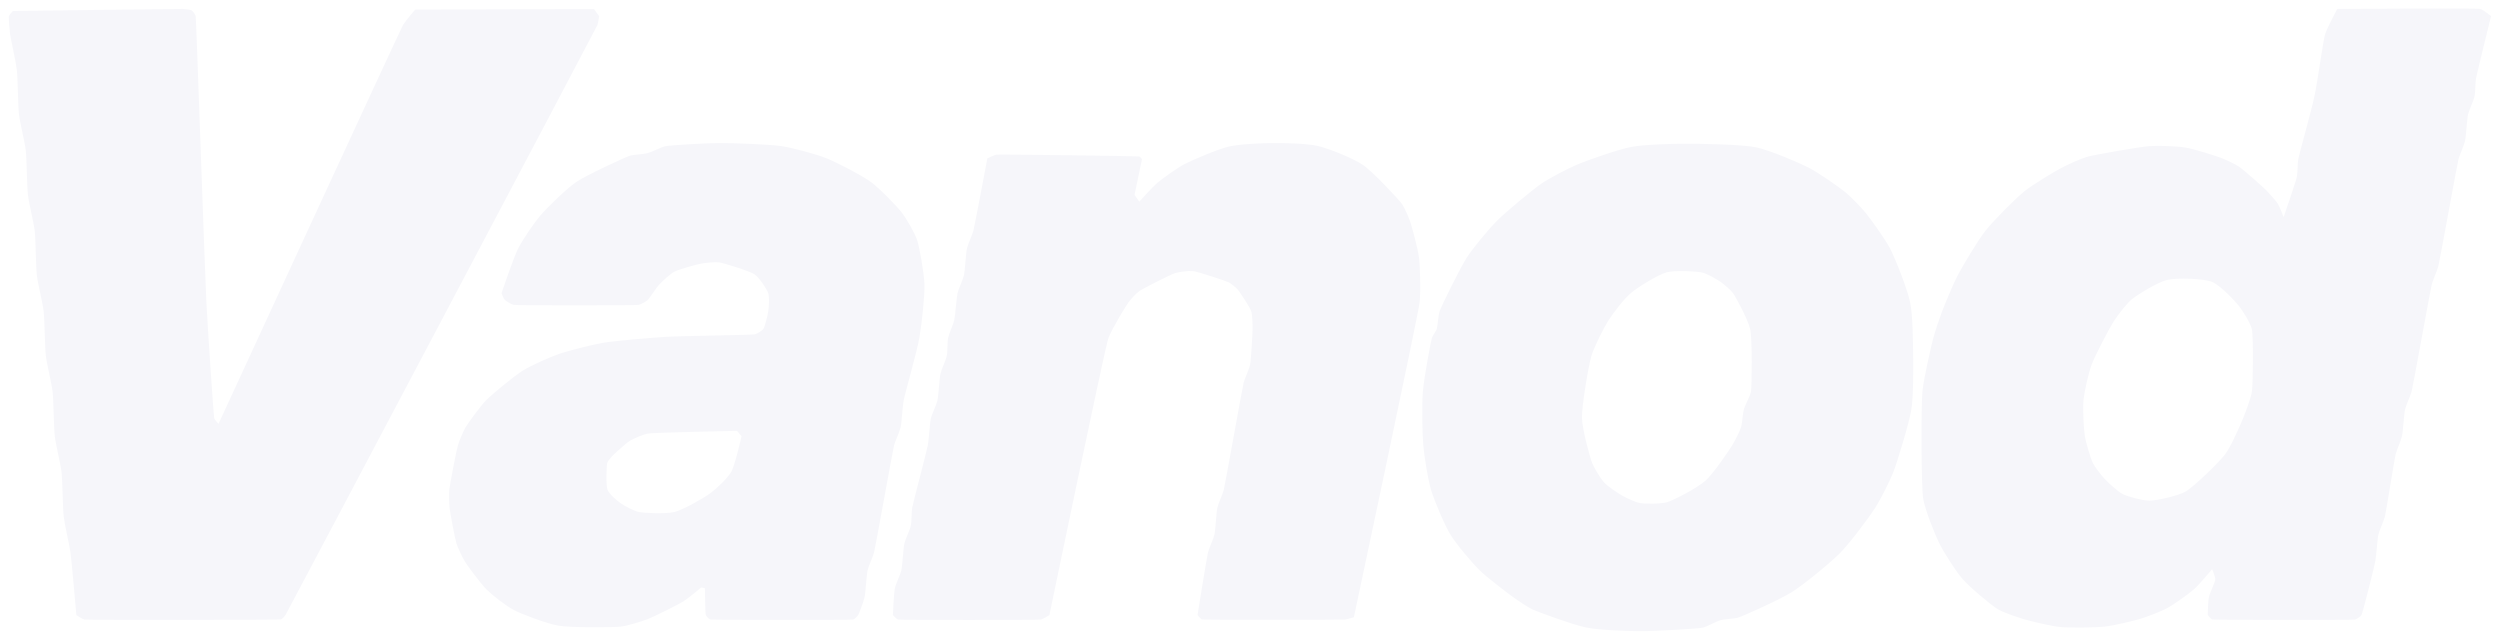
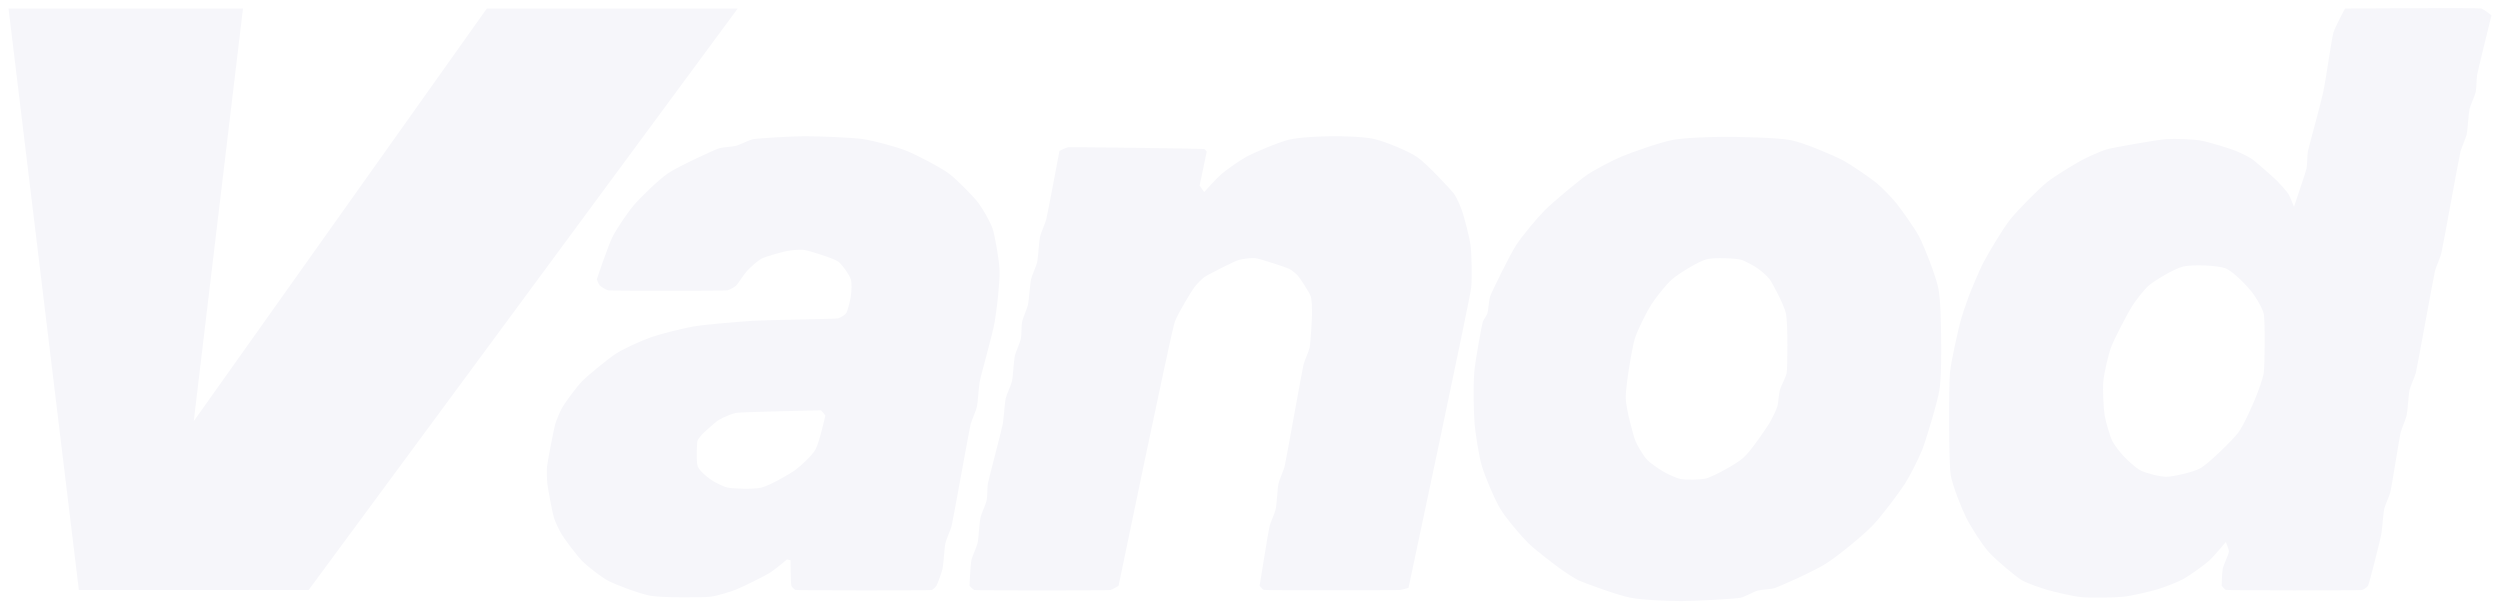
- <svg xmlns="http://www.w3.org/2000/svg" width="279.642" height="71.601" viewBox="0 0 279.642 71.601">
-   <path d="M8.542 68.8 C8.542 68.8 8.023 62.808 7.881 61.8 C7.739 60.793 7.249 58.811 7.129 57.8 C7.01 56.79 7.001 53.811 6.881 52.8 C6.762 51.79 6.249 49.811 6.129 48.8 C6.01 47.79 6.001 44.811 5.881 43.8 C5.762 42.79 5.249 40.811 5.129 39.8 C5.01 38.79 4.998 35.811 4.879 34.8 C4.759 33.79 4.245 31.811 4.125 30.8 C4.006 29.79 3.998 26.811 3.879 25.8 C3.759 24.79 3.245 22.811 3.125 21.8 C3.006 20.79 2.998 17.811 2.879 16.8 C2.759 15.79 2.245 13.811 2.125 12.8 C2.006 11.79 1.998 8.811 1.879 7.8 C1.759 6.79 1.187 4.298 1.125 3.8 C1.063 3.303 0.947 1.972 1 1.8 C1.053 1.629 1.44 1.234 1.44 1.234 C1.44 1.234 20.188 0.981 20.44 1 C20.693 1.019 21.275 1.061 21.44 1.165 C21.605 1.268 21.826 1.616 21.889 1.8 C21.951 1.985 22.914 30.547 23.085 33.8 C23.256 37.053 23.897 46.619 23.966 46.8 C24.035 46.982 24.44 47.415 24.44 47.415 C24.44 47.415 44.791 3.27 45.078 2.8 C45.366 2.331 46.44 1.071 46.44 1.071 C46.44 1.071 66.44 1.013 66.44 1.013 C66.44 1.013 67.017 1.8 67.017 1.8 C67.017 1.8 66.912 2.56 66.827 2.8 C66.743 3.041 32.034 68.662 31.931 68.8 C31.828 68.939 31.6 69.219 31.44 69.284 C31.281 69.35 9.689 69.365 9.44 69.3 C9.191 69.236 8.542 68.8 8.542 68.8 Z M219.556 64.8 C218.767 63.903 217.475 61.869 216.941 60.8 C216.407 59.732 215.361 57.109 215.125 55.8 C214.89 54.492 214.888 45.324 215.036 43.8 C215.183 42.277 216.053 38.564 216.256 37.8 C216.459 37.037 216.967 35.539 217.248 34.8 C217.53 34.062 218.475 31.766 218.981 30.8 C219.487 29.835 221.185 26.957 222.097 25.8 C223.009 24.644 225.494 22.161 226.44 21.399 C227.386 20.637 229.848 19.169 230.545 18.8 C231.242 18.432 232.684 17.771 233.44 17.546 C234.196 17.321 239.442 16.409 240.44 16.344 C241.439 16.279 243.452 16.341 244.44 16.501 C245.428 16.661 247.921 17.458 248.44 17.658 C248.959 17.858 249.976 18.328 250.44 18.635 C250.905 18.941 253.074 20.862 253.44 21.229 C253.807 21.596 254.58 22.456 254.796 22.8 C255.011 23.144 255.44 24.291 255.44 24.291 C255.44 24.291 256.816 20.292 256.915 19.8 C257.014 19.309 256.992 18.295 257.075 17.8 C257.158 17.306 258.505 12.537 258.879 10.8 C259.252 9.064 259.851 4.54 260.088 3.8 C260.326 3.061 261.44 1.002 261.44 1.002 C261.44 1.002 277.095 0.895 277.44 1 C277.786 1.105 278.642 1.8 278.642 1.8 C278.642 1.8 277.034 8.305 276.954 8.8 C276.874 9.296 276.895 10.31 276.788 10.8 C276.682 11.291 276.189 12.283 276.068 12.8 C275.947 13.318 275.845 15.283 275.723 15.8 C275.601 16.318 275.139 17.288 274.999 17.8 C274.859 18.313 272.88 29.287 272.74 29.8 C272.599 30.314 272.152 31.287 272.011 31.8 C271.871 32.314 269.897 43.287 269.755 43.8 C269.614 44.314 269.145 45.282 269.022 45.8 C268.899 46.319 268.795 48.284 268.676 48.8 C268.557 49.317 268.105 50.287 267.971 50.8 C267.837 51.314 266.901 57.286 266.765 57.8 C266.628 58.315 266.161 59.283 266.039 59.8 C265.916 60.318 265.828 62.058 265.69 62.8 C265.551 63.543 264.266 68.623 264.144 68.8 C264.021 68.978 263.646 69.235 263.44 69.3 C263.235 69.366 247.6 69.354 247.44 69.288 C247.281 69.222 246.952 68.8 246.952 68.8 C246.952 68.8 246.977 67.291 247.078 66.8 C247.18 66.31 247.79 65.098 247.796 64.8 C247.802 64.503 247.44 63.666 247.44 63.666 C247.44 63.666 245.999 65.395 245.44 65.892 C244.881 66.389 243.15 67.628 242.44 68.013 C241.731 68.398 240.212 68.973 239.44 69.21 C238.668 69.447 236.457 69.973 235.44 70.088 C234.423 70.203 231.458 70.239 230.44 70.136 C229.423 70.032 227.21 69.504 226.44 69.275 C225.67 69.046 224.13 68.536 223.44 68.125 C222.75 67.714 220.344 65.698 219.556 64.8 Z M57.44 68.217 C56.613 67.773 55.109 66.614 54.44 65.954 C53.771 65.294 52.282 63.271 51.994 62.8 C51.707 62.329 51.23 61.325 51.06 60.8 C50.889 60.276 50.339 57.298 50.287 56.8 C50.235 56.303 50.209 55.299 50.252 54.8 C50.296 54.302 51.062 50.32 51.222 49.8 C51.382 49.281 51.805 48.271 52.078 47.8 C52.352 47.33 53.695 45.477 54.349 44.8 C55.002 44.124 57.505 42.064 58.44 41.48 C59.375 40.896 61.401 39.992 62.44 39.622 C63.479 39.253 66.169 38.57 67.44 38.349 C68.711 38.128 72.686 37.789 74.44 37.68 C76.195 37.572 84.174 37.477 84.44 37.396 C84.706 37.315 85.213 37.024 85.379 36.8 C85.545 36.577 85.871 35.296 85.938 34.8 C86.005 34.305 86.087 33.276 85.933 32.8 C85.78 32.325 84.955 31.099 84.44 30.716 C83.926 30.334 80.937 29.415 80.44 29.349 C79.943 29.284 78.933 29.393 78.44 29.483 C77.947 29.572 75.922 30.125 75.44 30.386 C74.958 30.648 74.141 31.402 73.765 31.8 C73.388 32.199 72.655 33.38 72.44 33.565 C72.225 33.75 71.715 34.033 71.44 34.103 C71.165 34.172 57.72 34.179 57.44 34.103 C57.16 34.027 56.574 33.662 56.44 33.516 C56.306 33.37 56.097 32.8 56.097 32.8 C56.097 32.8 57.449 28.79 57.957 27.8 C58.465 26.811 59.719 24.957 60.44 24.111 C61.161 23.264 63.313 21.147 64.44 20.37 C65.567 19.592 69.958 17.576 70.44 17.426 C70.923 17.276 71.952 17.26 72.44 17.131 C72.929 17.001 73.916 16.469 74.44 16.355 C74.964 16.241 78.938 16.007 80.44 16 C81.943 15.993 86.161 16.147 87.44 16.349 C88.719 16.552 91.236 17.224 92.44 17.702 C93.644 18.179 96.463 19.652 97.44 20.375 C98.417 21.097 100.369 23.116 100.889 23.8 C101.408 24.485 102.282 25.99 102.567 26.8 C102.852 27.611 103.361 30.534 103.406 31.8 C103.451 33.067 103.091 36.316 102.835 37.8 C102.58 39.285 101.213 44.058 101.078 44.8 C100.944 45.543 100.861 47.282 100.74 47.8 C100.618 48.318 100.152 49.287 100.011 49.8 C99.871 50.314 97.909 61.287 97.769 61.8 C97.629 62.314 97.165 63.283 97.044 63.8 C96.923 64.318 96.828 66.283 96.708 66.8 C96.587 67.318 96.092 68.646 95.989 68.8 C95.886 68.955 95.613 69.233 95.44 69.3 C95.267 69.367 79.601 69.358 79.44 69.291 C79.28 69.225 79.018 68.96 78.949 68.8 C78.88 68.641 78.85 65.8 78.85 65.8 C78.85 65.8 78.44 65.709 78.44 65.709 C78.44 65.709 76.977 66.933 76.44 67.271 C75.903 67.61 73.167 68.978 72.44 69.257 C71.713 69.535 70.212 69.992 69.44 70.091 C68.668 70.19 63.745 70.219 62.44 69.984 C61.135 69.75 58.268 68.662 57.44 68.217 Z M151.44 69.045 C151.44 69.045 150.696 69.268 150.44 69.3 C150.184 69.333 134.6 69.354 134.44 69.288 C134.281 69.222 133.952 68.8 133.952 68.8 C133.952 68.8 134.985 62.315 135.12 61.8 C135.254 61.286 135.722 60.318 135.842 59.8 C135.962 59.283 136.05 57.318 136.17 56.8 C136.289 56.283 136.748 55.313 136.886 54.8 C137.024 54.288 138.973 43.313 139.112 42.8 C139.25 42.288 139.72 41.32 139.83 40.8 C139.939 40.281 140.11 37.302 140.108 36.8 C140.105 36.299 140.107 35.277 139.95 34.8 C139.793 34.324 138.653 32.617 138.44 32.379 C138.228 32.14 137.722 31.732 137.44 31.582 C137.158 31.432 133.941 30.369 133.44 30.321 C132.939 30.273 131.922 30.407 131.44 30.551 C130.958 30.695 127.788 32.304 127.44 32.559 C127.093 32.815 126.499 33.455 126.241 33.8 C125.983 34.146 124.395 36.727 123.989 37.8 C123.583 38.874 117.384 68.8 117.384 68.8 C117.384 68.8 116.699 69.236 116.44 69.3 C116.181 69.365 100.617 69.367 100.44 69.3 C100.264 69.234 99.874 68.8 99.874 68.8 C99.874 68.8 99.986 66.32 100.097 65.8 C100.208 65.281 100.7 64.318 100.821 63.8 C100.942 63.283 101.039 61.318 101.16 60.8 C101.281 60.283 101.776 59.291 101.881 58.8 C101.986 58.31 101.953 57.295 102.034 56.8 C102.114 56.305 103.649 50.543 103.783 49.8 C103.918 49.058 104.003 47.319 104.125 46.8 C104.248 46.282 104.736 45.319 104.858 44.8 C104.981 44.282 105.08 42.317 105.199 41.8 C105.318 41.284 105.802 40.291 105.904 39.8 C106.007 39.31 105.952 38.292 106.053 37.8 C106.154 37.309 106.624 36.316 106.742 35.8 C106.861 35.285 106.983 33.317 107.105 32.8 C107.227 32.284 107.701 31.318 107.821 30.8 C107.941 30.283 108.039 28.318 108.16 27.8 C108.281 27.283 108.74 26.313 108.881 25.8 C109.022 25.288 110.44 17.724 110.44 17.724 C110.44 17.724 111.174 17.353 111.44 17.3 C111.707 17.248 127.343 17.46 127.44 17.501 C127.538 17.542 127.74 17.8 127.74 17.8 C127.74 17.8 126.904 21.8 126.904 21.8 C126.904 21.8 127.44 22.559 127.44 22.559 C127.44 22.559 128.89 20.936 129.44 20.465 C129.991 19.995 131.636 18.818 132.44 18.387 C133.244 17.955 136.219 16.68 137.44 16.396 C138.661 16.111 141.187 16.008 142.44 16 C143.693 15.992 146.221 16.045 147.44 16.334 C148.659 16.622 151.314 17.682 152.44 18.439 C153.566 19.195 156.493 22.349 156.809 22.8 C157.125 23.252 157.557 24.28 157.74 24.8 C157.923 25.321 158.592 27.779 158.723 28.8 C158.855 29.822 158.918 32.556 158.799 33.8 C158.681 35.045 151.44 69.045 151.44 69.045 Z M190.44 70.212 C189.912 70.334 184.944 70.61 183.44 70.601 C181.937 70.592 178.915 70.486 177.44 70.193 C175.966 69.901 171.973 68.429 171.44 68.178 C170.907 67.926 169.922 67.268 169.44 66.927 C168.959 66.587 166.41 64.682 165.517 63.8 C164.624 62.919 162.915 60.904 162.243 59.8 C161.57 58.697 160.439 56.016 160.075 54.8 C159.711 53.585 159.319 51.064 159.204 49.8 C159.09 48.537 159.038 45.296 159.157 43.8 C159.276 42.305 160.072 38.07 160.165 37.8 C160.258 37.531 160.619 37.07 160.711 36.8 C160.803 36.531 160.877 35.282 161.034 34.8 C161.19 34.319 163.354 29.91 164.078 28.8 C164.803 27.691 166.508 25.643 167.44 24.702 C168.373 23.76 171.501 21.152 172.44 20.521 C173.379 19.889 175.398 18.841 176.44 18.399 C177.482 17.957 180.964 16.722 182.44 16.441 C183.916 16.16 186.937 16.084 188.44 16.076 C189.943 16.068 194.877 16.145 196.44 16.48 C198.003 16.815 201.319 18.236 202.398 18.8 C203.477 19.364 205.825 21.006 206.44 21.517 C207.055 22.029 208.173 23.183 208.681 23.8 C209.189 24.418 210.878 26.751 211.44 27.836 C212.002 28.921 213.35 32.33 213.658 33.8 C213.966 35.271 213.981 38.3 213.999 39.8 C214.017 41.301 214.034 44.318 213.799 45.8 C213.565 47.283 212.196 51.757 211.786 52.8 C211.376 53.844 210.358 55.853 209.758 56.8 C209.158 57.748 206.986 60.669 205.88 61.8 C204.775 62.932 201.845 65.337 200.44 66.223 C199.036 67.11 194.924 68.928 194.44 69.076 C193.957 69.223 192.927 69.239 192.44 69.375 C191.953 69.511 190.969 70.091 190.44 70.212 Z M183.44 56.27 C183.973 56.369 185.717 56.383 186.44 56.184 C187.164 55.986 189.807 54.605 190.734 53.8 C191.662 52.996 193.475 50.274 193.766 49.8 C194.058 49.327 194.59 48.283 194.742 47.8 C194.895 47.318 194.925 46.289 195.06 45.8 C195.194 45.312 195.76 44.33 195.858 43.8 C195.956 43.271 196.018 37.88 195.766 36.8 C195.514 35.721 194.142 33.184 193.856 32.8 C193.571 32.417 192.833 31.789 192.44 31.517 C192.047 31.246 190.986 30.628 190.44 30.494 C189.895 30.36 187.407 30.203 186.44 30.457 C185.473 30.712 183.19 32.131 182.44 32.766 C181.69 33.401 180.47 34.972 179.94 35.8 C179.411 36.629 178.342 38.74 178.014 39.8 C177.687 40.861 176.906 45.519 176.954 46.8 C177.002 48.082 177.855 51.21 178.097 51.8 C178.339 52.391 179.02 53.518 179.44 53.972 C179.861 54.427 180.968 55.165 181.44 55.432 C181.912 55.698 182.907 56.17 183.44 56.27 Z M237.44 55.264 C238.022 55.559 239.668 56.002 240.44 56 C241.212 55.998 243.535 55.496 244.44 55.002 C245.345 54.508 248.243 51.697 248.909 50.8 C249.575 49.904 250.599 47.531 250.9 46.8 C251.2 46.07 251.766 44.58 251.891 43.8 C252.016 43.021 252.068 37.514 251.881 36.8 C251.695 36.087 250.901 34.802 250.44 34.226 C249.979 33.65 248.372 31.918 247.44 31.536 C246.508 31.155 243.551 31.048 242.44 31.305 C241.33 31.562 239.048 32.99 238.44 33.494 C237.833 33.998 236.872 35.277 236.44 35.938 C236.008 36.599 234.306 39.836 233.957 40.8 C233.607 41.765 233.142 43.804 233.051 44.8 C232.959 45.797 233.079 48.028 233.208 48.8 C233.336 49.573 233.854 51.302 234.105 51.8 C234.356 52.299 235.057 53.183 235.44 53.588 C235.823 53.993 236.858 54.969 237.44 55.264 Z M67.959 54.8 C68.162 55.287 69.011 55.994 69.44 56.3 C69.869 56.607 70.899 57.141 71.44 57.265 C71.981 57.389 74.469 57.507 75.44 57.27 C76.412 57.032 78.769 55.68 79.44 55.183 C80.112 54.686 81.361 53.521 81.783 52.8 C82.206 52.08 82.949 48.8 82.949 48.8 C82.949 48.8 82.44 48.193 82.44 48.193 C82.44 48.193 72.969 48.386 72.44 48.498 C71.912 48.611 70.9 49.034 70.44 49.317 C69.98 49.6 68.593 50.88 68.44 51.05 C68.287 51.22 67.984 51.582 67.917 51.8 C67.85 52.019 67.755 54.314 67.959 54.8 Z" fill="#F6F6FA" fill-rule="evenodd" />
+ <svg xmlns="http://www.w3.org/2000/svg" width="293.642" height="71.601" viewBox="0 0 293.642 71.601">
+   <path d="M1 1H28.54L22.757 49.471L57.182 1H86.65L36.252 69.3H9.262Z M233.556 64.8 C232.767 63.903 231.475 61.869 230.941 60.8 C230.407 59.732 229.361 57.109 229.125 55.8 C228.89 54.492 228.888 45.324 229.036 43.8 C229.183 42.277 230.053 38.564 230.256 37.8 C230.459 37.037 230.967 35.539 231.248 34.8 C231.53 34.062 232.475 31.766 232.981 30.8 C233.487 29.835 235.185 26.957 236.097 25.8 C237.009 24.644 239.494 22.161 240.44 21.399 C241.386 20.637 243.848 19.169 244.545 18.8 C245.242 18.432 246.684 17.771 247.44 17.546 C248.196 17.321 253.442 16.409 254.44 16.344 C255.439 16.279 257.452 16.341 258.44 16.501 C259.428 16.661 261.921 17.458 262.44 17.658 C262.959 17.858 263.976 18.328 264.44 18.635 C264.905 18.941 267.074 20.862 267.44 21.229 C267.807 21.596 268.58 22.456 268.796 22.8 C269.011 23.144 269.44 24.291 269.44 24.291 C269.44 24.291 270.816 20.292 270.915 19.8 C271.014 19.309 270.992 18.295 271.075 17.8 C271.158 17.306 272.505 12.537 272.879 10.8 C273.252 9.064 273.851 4.54 274.088 3.8 C274.326 3.061 275.44 1.002 275.44 1.002 C275.44 1.002 291.095 0.895 291.44 1 C291.786 1.105 292.642 1.8 292.642 1.8 C292.642 1.8 291.034 8.305 290.954 8.8 C290.874 9.296 290.895 10.31 290.788 10.8 C290.682 11.291 290.189 12.283 290.068 12.8 C289.947 13.318 289.845 15.283 289.723 15.8 C289.601 16.318 289.139 17.288 288.999 17.8 C288.859 18.313 286.88 29.287 286.74 29.8 C286.599 30.314 286.152 31.287 286.011 31.8 C285.871 32.314 283.897 43.287 283.755 43.8 C283.614 44.314 283.145 45.282 283.022 45.8 C282.899 46.319 282.795 48.284 282.676 48.8 C282.557 49.317 282.105 50.287 281.971 50.8 C281.837 51.314 280.901 57.286 280.765 57.8 C280.628 58.315 280.161 59.283 280.039 59.8 C279.916 60.318 279.828 62.058 279.69 62.8 C279.551 63.543 278.266 68.623 278.144 68.8 C278.021 68.978 277.646 69.235 277.44 69.3 C277.235 69.366 261.6 69.354 261.44 69.288 C261.281 69.222 260.952 68.8 260.952 68.8 C260.952 68.8 260.977 67.291 261.078 66.8 C261.18 66.31 261.79 65.098 261.796 64.8 C261.802 64.503 261.44 63.666 261.44 63.666 C261.44 63.666 259.999 65.395 259.44 65.892 C258.881 66.389 257.15 67.628 256.44 68.013 C255.731 68.398 254.212 68.973 253.44 69.21 C252.668 69.447 250.457 69.973 249.44 70.088 C248.423 70.203 245.458 70.239 244.44 70.136 C243.423 70.032 241.21 69.504 240.44 69.275 C239.67 69.046 238.13 68.536 237.44 68.125 C236.75 67.714 234.344 65.698 233.556 64.8 Z M71.44 68.217 C70.613 67.773 69.109 66.614 68.44 65.954 C67.771 65.294 66.282 63.271 65.994 62.8 C65.707 62.329 65.23 61.325 65.06 60.8 C64.889 60.276 64.339 57.298 64.287 56.8 C64.235 56.303 64.209 55.299 64.252 54.8 C64.296 54.302 65.062 50.32 65.222 49.8 C65.382 49.281 65.805 48.271 66.078 47.8 C66.352 47.33 67.695 45.477 68.349 44.8 C69.002 44.124 71.505 42.064 72.44 41.48 C73.375 40.896 75.401 39.992 76.44 39.622 C77.479 39.253 80.169 38.57 81.44 38.349 C82.711 38.128 86.686 37.789 88.44 37.68 C90.195 37.572 98.174 37.477 98.44 37.396 C98.706 37.315 99.213 37.024 99.379 36.8 C99.545 36.577 99.871 35.296 99.938 34.8 C100.005 34.305 100.087 33.276 99.933 32.8 C99.78 32.325 98.955 31.099 98.44 30.716 C97.926 30.334 94.937 29.415 94.44 29.349 C93.943 29.284 92.933 29.393 92.44 29.483 C91.947 29.572 89.922 30.125 89.44 30.386 C88.958 30.648 88.141 31.402 87.765 31.8 C87.388 32.199 86.655 33.38 86.44 33.565 C86.225 33.75 85.715 34.033 85.44 34.103 C85.165 34.172 71.72 34.179 71.44 34.103 C71.16 34.027 70.574 33.662 70.44 33.516 C70.306 33.37 70.097 32.8 70.097 32.8 C70.097 32.8 71.449 28.79 71.957 27.8 C72.465 26.811 73.719 24.957 74.44 24.111 C75.161 23.264 77.313 21.147 78.44 20.37 C79.567 19.592 83.958 17.576 84.44 17.426 C84.923 17.276 85.952 17.26 86.44 17.131 C86.929 17.001 87.916 16.469 88.44 16.355 C88.964 16.241 92.938 16.007 94.44 16 C95.943 15.993 100.161 16.147 101.44 16.349 C102.719 16.552 105.236 17.224 106.44 17.702 C107.644 18.179 110.463 19.652 111.44 20.375 C112.417 21.097 114.369 23.116 114.889 23.8 C115.408 24.485 116.282 25.99 116.567 26.8 C116.852 27.611 117.361 30.534 117.406 31.8 C117.451 33.067 117.091 36.316 116.835 37.8 C116.58 39.285 115.213 44.058 115.078 44.8 C114.944 45.543 114.861 47.282 114.74 47.8 C114.618 48.318 114.152 49.287 114.011 49.8 C113.871 50.314 111.909 61.287 111.769 61.8 C111.629 62.314 111.165 63.283 111.044 63.8 C110.923 64.318 110.828 66.283 110.708 66.8 C110.587 67.318 110.092 68.646 109.989 68.8 C109.886 68.955 109.613 69.233 109.44 69.3 C109.267 69.367 93.601 69.358 93.44 69.291 C93.28 69.225 93.018 68.96 92.949 68.8 C92.88 68.641 92.85 65.8 92.85 65.8 C92.85 65.8 92.44 65.709 92.44 65.709 C92.44 65.709 90.977 66.933 90.44 67.271 C89.903 67.61 87.167 68.978 86.44 69.257 C85.713 69.535 84.212 69.992 83.44 70.091 C82.668 70.19 77.745 70.219 76.44 69.984 C75.135 69.75 72.268 68.662 71.44 68.217 Z M165.44 69.045 C165.44 69.045 164.696 69.268 164.44 69.3 C164.184 69.333 148.6 69.354 148.44 69.288 C148.281 69.222 147.952 68.8 147.952 68.8 C147.952 68.8 148.985 62.315 149.12 61.8 C149.254 61.286 149.722 60.318 149.842 59.8 C149.962 59.283 150.05 57.318 150.17 56.8 C150.289 56.283 150.748 55.313 150.886 54.8 C151.024 54.288 152.973 43.313 153.112 42.8 C153.25 42.288 153.72 41.32 153.83 40.8 C153.939 40.281 154.11 37.302 154.108 36.8 C154.105 36.299 154.107 35.277 153.95 34.8 C153.793 34.324 152.653 32.617 152.44 32.379 C152.228 32.14 151.722 31.732 151.44 31.582 C151.158 31.432 147.941 30.369 147.44 30.321 C146.939 30.273 145.922 30.407 145.44 30.551 C144.958 30.695 141.788 32.304 141.44 32.559 C141.093 32.815 140.499 33.455 140.241 33.8 C139.983 34.146 138.395 36.727 137.989 37.8 C137.583 38.874 131.384 68.8 131.384 68.8 C131.384 68.8 130.699 69.236 130.44 69.3 C130.181 69.365 114.617 69.367 114.44 69.3 C114.264 69.234 113.874 68.8 113.874 68.8 C113.874 68.8 113.986 66.32 114.097 65.8 C114.208 65.281 114.7 64.318 114.821 63.8 C114.942 63.283 115.039 61.318 115.16 60.8 C115.281 60.283 115.776 59.291 115.881 58.8 C115.986 58.31 115.953 57.295 116.034 56.8 C116.114 56.305 117.649 50.543 117.783 49.8 C117.918 49.058 118.003 47.319 118.125 46.8 C118.248 46.282 118.736 45.319 118.858 44.8 C118.981 44.282 119.08 42.317 119.199 41.8 C119.318 41.284 119.802 40.291 119.904 39.8 C120.007 39.31 119.952 38.292 120.053 37.8 C120.154 37.309 120.624 36.316 120.742 35.8 C120.861 35.285 120.983 33.317 121.105 32.8 C121.227 32.284 121.701 31.318 121.821 30.8 C121.941 30.283 122.039 28.318 122.16 27.8 C122.281 27.283 122.74 26.313 122.881 25.8 C123.022 25.288 124.44 17.724 124.44 17.724 C124.44 17.724 125.174 17.353 125.44 17.3 C125.707 17.248 141.343 17.46 141.44 17.501 C141.538 17.542 141.74 17.8 141.74 17.8 C141.74 17.8 140.904 21.8 140.904 21.8 C140.904 21.8 141.44 22.559 141.44 22.559 C141.44 22.559 142.89 20.936 143.44 20.465 C143.991 19.995 145.636 18.818 146.44 18.387 C147.244 17.955 150.219 16.68 151.44 16.396 C152.661 16.111 155.187 16.008 156.44 16 C157.693 15.992 160.221 16.045 161.44 16.334 C162.659 16.622 165.314 17.682 166.44 18.439 C167.566 19.195 170.493 22.349 170.809 22.8 C171.125 23.252 171.557 24.28 171.74 24.8 C171.923 25.321 172.592 27.779 172.723 28.8 C172.855 29.822 172.918 32.556 172.799 33.8 C172.681 35.045 165.44 69.045 165.44 69.045 Z M204.44 70.212 C203.912 70.334 198.944 70.61 197.44 70.601 C195.937 70.592 192.915 70.486 191.44 70.193 C189.966 69.901 185.973 68.429 185.44 68.178 C184.907 67.926 183.922 67.268 183.44 66.927 C182.959 66.587 180.41 64.682 179.517 63.8 C178.624 62.919 176.915 60.904 176.243 59.8 C175.57 58.697 174.439 56.016 174.075 54.8 C173.711 53.585 173.319 51.064 173.204 49.8 C173.09 48.537 173.038 45.296 173.157 43.8 C173.276 42.305 174.072 38.07 174.165 37.8 C174.258 37.531 174.619 37.07 174.711 36.8 C174.803 36.531 174.877 35.282 175.034 34.8 C175.19 34.319 177.354 29.91 178.078 28.8 C178.803 27.691 180.508 25.643 181.44 24.702 C182.373 23.76 185.501 21.152 186.44 20.521 C187.379 19.889 189.398 18.841 190.44 18.399 C191.482 17.957 194.964 16.722 196.44 16.441 C197.916 16.16 200.937 16.084 202.44 16.076 C203.943 16.068 208.877 16.145 210.44 16.48 C212.003 16.815 215.319 18.236 216.398 18.8 C217.477 19.364 219.825 21.006 220.44 21.517 C221.055 22.029 222.173 23.183 222.681 23.8 C223.189 24.418 224.878 26.751 225.44 27.836 C226.002 28.921 227.35 32.33 227.658 33.8 C227.966 35.271 227.981 38.3 227.999 39.8 C228.017 41.301 228.034 44.318 227.799 45.8 C227.565 47.283 226.196 51.757 225.786 52.8 C225.376 53.844 224.358 55.853 223.758 56.8 C223.158 57.748 220.986 60.669 219.88 61.8 C218.775 62.932 215.845 65.337 214.44 66.223 C213.036 67.11 208.924 68.928 208.44 69.076 C207.957 69.223 206.927 69.239 206.44 69.375 C205.953 69.511 204.969 70.091 204.44 70.212 Z M197.44 56.27 C197.973 56.369 199.717 56.383 200.44 56.184 C201.164 55.986 203.807 54.605 204.734 53.8 C205.662 52.996 207.475 50.274 207.766 49.8 C208.058 49.327 208.59 48.283 208.742 47.8 C208.895 47.318 208.925 46.289 209.06 45.8 C209.194 45.312 209.76 44.33 209.858 43.8 C209.956 43.271 210.018 37.88 209.766 36.8 C209.514 35.721 208.142 33.184 207.856 32.8 C207.571 32.417 206.833 31.789 206.44 31.517 C206.047 31.246 204.986 30.628 204.44 30.494 C203.895 30.36 201.407 30.203 200.44 30.457 C199.473 30.712 197.19 32.131 196.44 32.766 C195.69 33.401 194.47 34.972 193.94 35.8 C193.411 36.629 192.342 38.74 192.014 39.8 C191.687 40.861 190.906 45.519 190.954 46.8 C191.002 48.082 191.855 51.21 192.097 51.8 C192.339 52.391 193.02 53.518 193.44 53.972 C193.861 54.427 194.968 55.165 195.44 55.432 C195.912 55.698 196.907 56.17 197.44 56.27 Z M251.44 55.264 C252.022 55.559 253.668 56.002 254.44 56 C255.212 55.998 257.535 55.496 258.44 55.002 C259.345 54.508 262.243 51.697 262.909 50.8 C263.575 49.904 264.599 47.531 264.9 46.8 C265.2 46.07 265.766 44.58 265.891 43.8 C266.016 43.021 266.068 37.514 265.881 36.8 C265.695 36.087 264.901 34.802 264.44 34.226 C263.979 33.65 262.372 31.918 261.44 31.536 C260.508 31.155 257.551 31.048 256.44 31.305 C255.33 31.562 253.048 32.99 252.44 33.494 C251.833 33.998 250.872 35.277 250.44 35.938 C250.008 36.599 248.306 39.836 247.957 40.8 C247.607 41.765 247.142 43.804 247.051 44.8 C246.959 45.797 247.079 48.028 247.208 48.8 C247.336 49.573 247.854 51.302 248.105 51.8 C248.356 52.299 249.057 53.183 249.44 53.588 C249.823 53.993 250.858 54.969 251.44 55.264 Z M81.959 54.8 C82.162 55.287 83.011 55.994 83.44 56.3 C83.869 56.607 84.899 57.141 85.44 57.265 C85.981 57.389 88.469 57.507 89.44 57.27 C90.412 57.032 92.769 55.68 93.44 55.183 C94.112 54.686 95.361 53.521 95.783 52.8 C96.206 52.08 96.949 48.8 96.949 48.8 C96.949 48.8 96.44 48.193 96.44 48.193 C96.44 48.193 86.969 48.386 86.44 48.498 C85.912 48.611 84.9 49.034 84.44 49.317 C83.98 49.6 82.593 50.88 82.44 51.05 C82.287 51.22 81.984 51.582 81.917 51.8 C81.85 52.019 81.755 54.314 81.959 54.8 Z" fill="#F6F6FA" fill-rule="evenodd" />
</svg>
